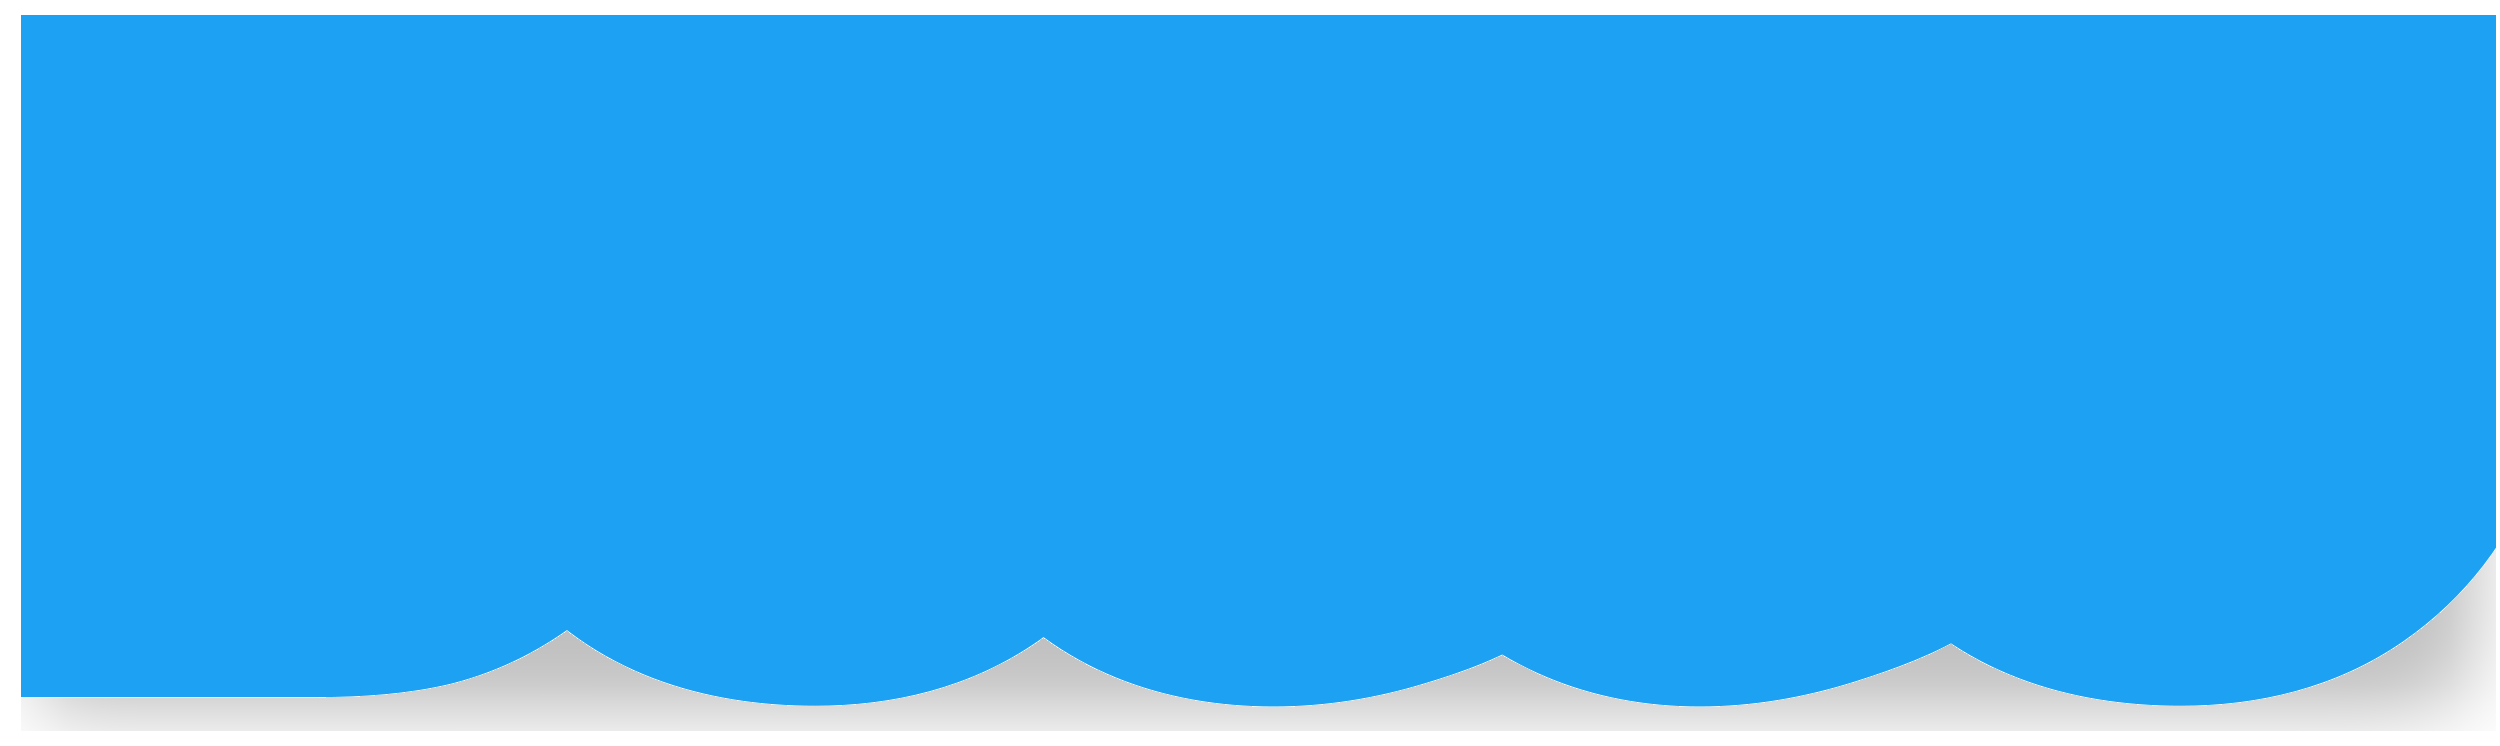
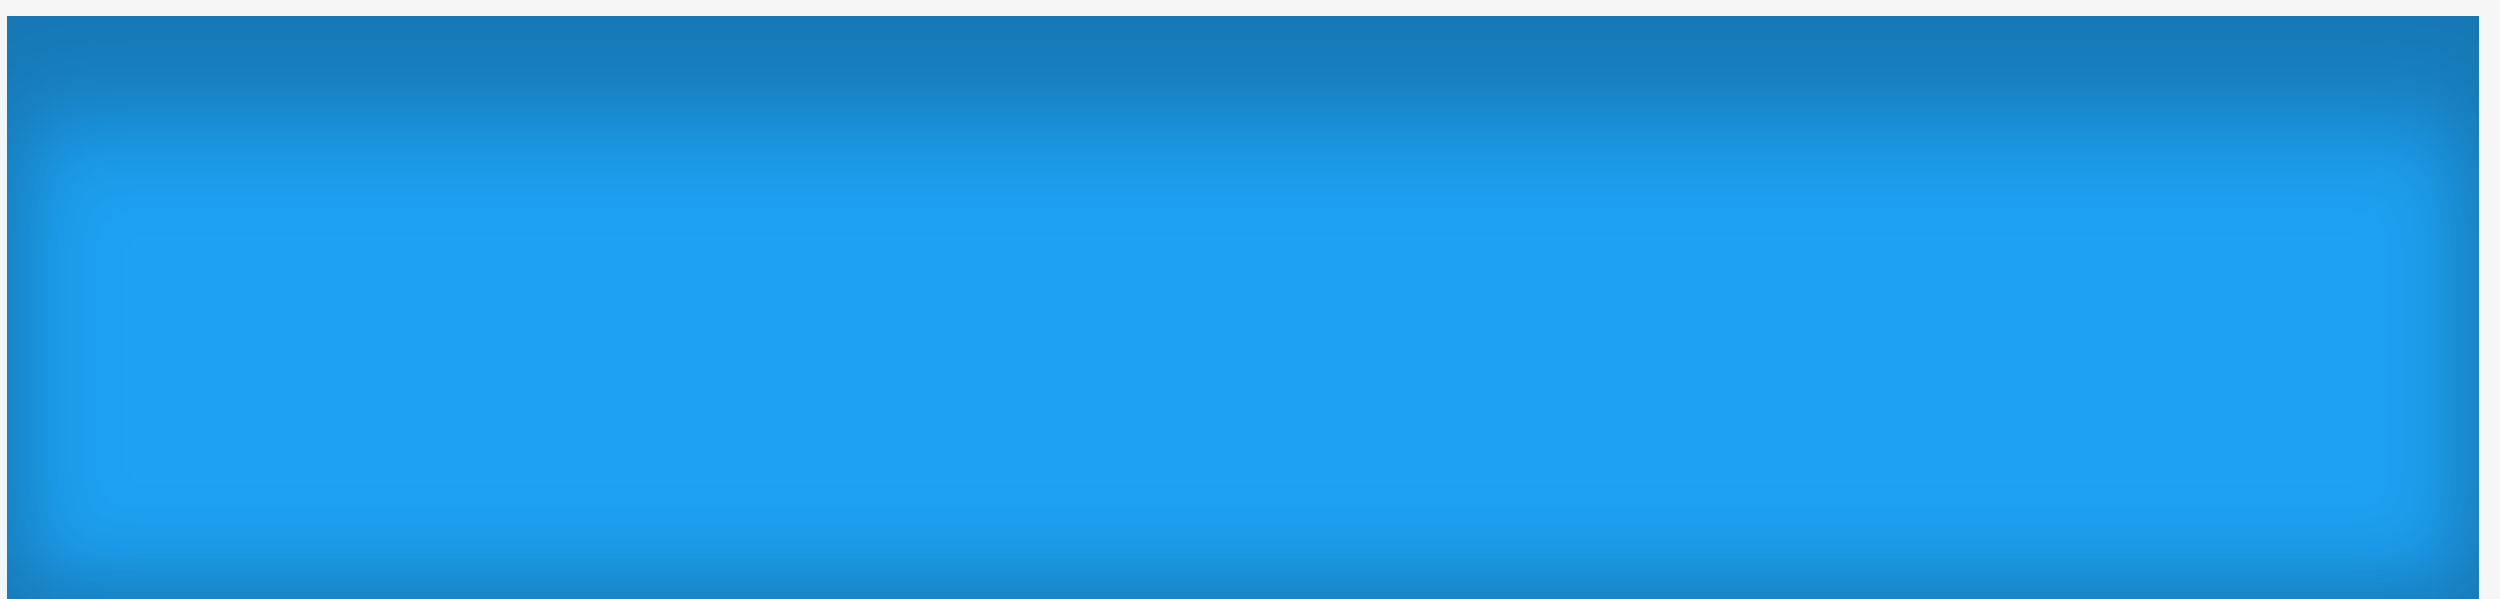
- <svg xmlns="http://www.w3.org/2000/svg" width="104" height="31" viewBox="0 0 104 31" fill="none">
-   <g filter="url(#filter0_d_251_1522)">
-     <path d="M19.9 20.23L24.242 25.721L24.289 25.684L24.335 25.645L19.9 20.23ZM17.11 21.64L18.744 28.447L18.808 28.431L18.871 28.415L17.11 21.64ZM5.41 22L-1.498 23.13L-0.538 29H5.41V22ZM5.14 20.35L2.72 13.782L-2.701 15.779L-1.768 21.48L5.14 20.35ZM7.66 19.48L8.528 26.426L14.66 25.66V19.48H7.66ZM7.39 3.61L14.389 3.49L14.297 -1.879L9.088 -3.181L7.39 3.61ZM4.9 2.83L-2.054 2.028L-2.676 7.416L2.387 9.363L4.9 2.83ZM5.14 1V-6H-0.475L-1.693 -0.519L5.14 1ZM17.77 1.6L15.488 8.218L15.505 8.224L15.523 8.229L17.77 1.6ZM20.89 3.73L26.205 -0.826L26.172 -0.864L26.139 -0.901L20.89 3.73ZM17.98 17.44L12.221 13.461L12.196 13.497L12.172 13.533L17.98 17.44ZM17.86 5.86L12.065 9.786L12.079 9.808L12.095 9.83L17.86 5.86ZM11.47 4V-3H4.553L4.47 3.917L11.47 4ZM11.32 19.09L4.32 19.048L4.278 26.09H11.32V19.09ZM16.05 11.05C16.05 12.736 15.843 13.785 15.641 14.373C15.457 14.911 15.329 14.925 15.464 14.815L24.335 25.645C28.844 21.952 30.05 16.261 30.05 11.05H16.05ZM15.558 14.739C15.413 14.854 15.352 14.864 15.349 14.865L18.871 28.415C20.868 27.896 22.667 26.966 24.242 25.721L15.558 14.739ZM15.476 14.833C15.226 14.893 14.526 15 13.18 15V29C15.074 29 16.994 28.867 18.744 28.447L15.476 14.833ZM13.18 15H5.41V29H13.18V15ZM12.318 20.87L12.048 19.22L-1.768 21.48L-1.498 23.13L12.318 20.87ZM7.56 26.918C8.305 26.644 8.842 26.451 9.194 26.329C9.375 26.267 9.463 26.239 9.485 26.232C9.498 26.228 9.45 26.243 9.362 26.266C9.317 26.278 9.233 26.3 9.122 26.324C9.029 26.345 8.813 26.39 8.528 26.426L6.792 12.534C6.275 12.599 5.862 12.711 5.774 12.734C5.604 12.779 5.452 12.825 5.34 12.86C5.112 12.93 4.865 13.013 4.626 13.096C4.138 13.264 3.495 13.496 2.72 13.782L7.56 26.918ZM14.66 19.48C14.66 19.34 14.568 13.932 14.389 3.49L0.391 3.73C0.572 14.328 0.66 19.5 0.66 19.48H14.66ZM9.088 -3.181C8.461 -3.338 7.905 -3.514 7.413 -3.703L2.387 9.363C3.455 9.774 4.559 10.118 5.692 10.401L9.088 -3.181ZM11.854 3.632C11.912 3.127 11.957 2.756 11.991 2.503C12.007 2.375 12.018 2.301 12.023 2.267C12.026 2.25 12.024 2.26 12.02 2.287C12.017 2.304 12.001 2.393 11.973 2.519L-1.693 -0.519C-1.834 0.114 -1.959 1.203 -2.054 2.028L11.854 3.632ZM5.14 8H13.09V-6H5.14V8ZM13.09 8C14.68 8 15.367 8.176 15.488 8.218L20.052 -5.018C17.853 -5.776 15.42 -6 13.09 -6V8ZM15.523 8.229C15.517 8.227 15.508 8.224 15.498 8.219C15.489 8.214 15.485 8.212 15.488 8.214C15.491 8.216 15.545 8.253 15.641 8.361L26.139 -0.901C24.506 -2.752 22.46 -4.202 20.017 -5.029L15.523 8.229ZM15.575 8.286C15.576 8.287 15.582 8.293 15.591 8.307C15.601 8.321 15.616 8.346 15.635 8.383C15.674 8.457 15.734 8.589 15.796 8.801C15.925 9.237 16.05 9.956 16.05 11.05H30.05C30.05 6.91 29.128 2.586 26.205 -0.826L15.575 8.286ZM13.45 26.09C16.39 26.09 21.032 25.444 23.788 21.347L12.172 13.533C12.791 12.612 13.562 12.222 13.897 12.1C14.158 12.005 14.087 12.09 13.45 12.09V26.09ZM23.739 21.419C25.791 18.449 26.12 14.665 26.12 11.74H12.12C12.12 12.794 12.043 13.457 11.971 13.817C11.937 13.988 11.915 14.03 11.935 13.979C11.955 13.928 12.034 13.732 12.221 13.461L23.739 21.419ZM26.12 11.74C26.12 8.633 25.697 4.899 23.625 1.89L12.095 9.83C11.846 9.468 11.879 9.331 11.96 9.712C12.039 10.076 12.12 10.725 12.12 11.74H26.12ZM23.655 1.934C21.122 -1.806 17.145 -3 13.66 -3V11C13.927 11 13.751 11.045 13.345 10.865C12.874 10.657 12.397 10.277 12.065 9.786L23.655 1.934ZM13.66 -3H11.47V11H13.66V-3ZM4.47 3.917C4.39 10.66 4.34 15.707 4.32 19.048L18.32 19.132C18.34 15.834 18.39 10.82 18.47 4.083L4.47 3.917ZM11.32 26.09H13.45V12.09H11.32V26.09ZM30.13 4.54L27.489 -1.943L24.985 -0.923L23.817 1.515L30.13 4.54ZM29.89 17.11L23.738 20.45L23.748 20.468L23.758 20.487L29.89 17.11ZM40.96 3.28L35.421 7.56L35.433 7.575L35.445 7.591L40.96 3.28ZM42.13 17.08L48.711 19.466L48.711 19.466L42.13 17.08ZM39.19 20.92L43.187 26.666L43.187 26.666L39.19 20.92ZM26.8 19.63L21.34 24.01L21.354 24.028L21.369 24.046L26.8 19.63ZM33.91 26.18C37.681 26.18 41.256 24.551 43.511 21.087C45.428 18.142 45.89 14.616 45.89 11.53H31.89C31.89 12.447 31.813 13.045 31.738 13.393C31.661 13.745 31.618 13.695 31.778 13.448C31.97 13.155 32.339 12.757 32.898 12.471C33.432 12.198 33.837 12.18 33.91 12.18V26.18ZM45.89 11.53C45.89 8.444 45.428 4.918 43.511 1.974C41.256 -1.491 37.681 -3.12 33.91 -3.12V10.88C33.837 10.88 33.432 10.862 32.898 10.589C32.339 10.303 31.97 9.905 31.778 9.611C31.618 9.365 31.661 9.315 31.738 9.668C31.813 10.015 31.89 10.613 31.89 11.53H45.89ZM33.91 -3.12C31.77 -3.12 29.579 -2.794 27.489 -1.943L32.771 11.023C32.84 10.994 33.169 10.88 33.91 10.88V-3.12ZM23.817 1.515C22.366 4.544 21.75 7.843 21.75 11.23H35.75C35.75 9.537 36.054 8.376 36.443 7.565L23.817 1.515ZM21.75 11.23C21.75 14.304 22.188 17.595 23.738 20.45L36.042 13.77C36.077 13.835 35.994 13.705 35.907 13.258C35.821 12.813 35.75 12.153 35.75 11.23H21.75ZM23.758 20.487C26.038 24.627 30.1 26.18 33.91 26.18V12.18C33.767 12.18 34.114 12.153 34.669 12.439C35.294 12.761 35.762 13.263 36.021 13.733L23.758 20.487ZM33.91 7.64C35.003 7.64 35.545 7.789 35.722 7.855C35.798 7.884 35.775 7.885 35.696 7.828C35.612 7.769 35.511 7.678 35.421 7.56L46.499 -1C43.252 -5.201 38.297 -6.36 33.91 -6.36V7.64ZM35.445 7.591C35.399 7.533 35.548 7.694 35.706 8.315C35.866 8.944 36 9.906 36 11.29H50C50 7.037 49.237 2.503 46.475 -1.031L35.445 7.591ZM36 11.29C36 12.987 35.777 14.064 35.549 14.694L48.711 19.466C49.642 16.896 50 14.113 50 11.29H36ZM35.549 14.694C35.455 14.952 35.369 15.051 35.192 15.174L43.187 26.666C45.771 24.869 47.644 22.408 48.711 19.466L35.549 14.694ZM35.192 15.174C35.27 15.12 35.011 15.36 33.91 15.36V29.36C37.089 29.36 40.35 28.64 43.187 26.666L35.192 15.174ZM33.91 15.36C32.905 15.36 32.389 15.217 32.196 15.143C32.057 15.089 32.136 15.097 32.231 15.214L21.369 24.046C24.641 28.071 29.407 29.36 33.91 29.36V15.36ZM32.26 15.25C32.183 15.153 31.61 14.319 31.61 11.68H17.61C17.61 16.001 18.497 20.466 21.34 24.01L32.26 15.25ZM31.61 11.68C31.61 8.814 32.239 7.969 32.288 7.91C32.296 7.9 32.301 7.896 32.301 7.896C32.301 7.896 32.302 7.896 32.304 7.894C32.304 7.894 32.334 7.871 32.417 7.839C32.589 7.771 33.037 7.64 33.91 7.64V-6.36C29.386 -6.36 24.825 -4.961 21.581 -1.11C18.531 2.511 17.61 7.186 17.61 11.68H31.61ZM57.744 7.78L57.518 14.776L57.631 14.78H57.744V7.78ZM56.814 7.75L50.01 9.394L51.261 14.575L56.588 14.746L56.814 7.75ZM55.944 4.15L62.748 2.506L61.667 -1.966L57.133 -2.748L55.944 4.15ZM49.494 4.54L47.336 -2.119L44.663 -1.253L43.33 1.221L49.494 4.54ZM48.504 7.54L55.372 8.891L55.372 8.891L48.504 7.54ZM56.154 18.67L59.284 24.931L62.451 23.347L63.052 19.858L56.154 18.67ZM56.784 15.01V8.01H50.886L49.885 13.822L56.784 15.01ZM59.664 15.22L66.589 14.203L65.882 9.383L61.116 8.372L59.664 15.22ZM60.144 20.53L64.344 26.13L67.144 24.03V20.53H60.144ZM57.234 21.73L55.214 15.028L55.201 15.032L55.188 15.036L57.234 21.73ZM46.194 3.37L40.733 -1.01L40.719 -0.992L40.704 -0.973L46.194 3.37ZM57.354 1.33L54.884 7.88L54.903 7.887L54.922 7.894L57.354 1.33ZM60.114 2.65H67.114V-1.208L63.852 -3.268L60.114 2.65ZM59.664 7.57L61.361 14.361L65.863 13.236L66.58 8.651L59.664 7.57ZM57.969 0.784L57.039 0.754L56.588 14.746L57.518 14.776L57.969 0.784ZM63.618 6.106L62.748 2.506L49.139 5.794L50.01 9.394L63.618 6.106ZM57.133 -2.748C55.894 -2.962 54.538 -3.15 53.334 -3.15V10.85C53.259 10.85 53.333 10.846 53.622 10.879C53.891 10.91 54.263 10.963 54.754 11.048L57.133 -2.748ZM53.334 -3.15C51.275 -3.15 49.25 -2.739 47.336 -2.119L51.651 11.199C52.577 10.899 53.112 10.85 53.334 10.85V-3.15ZM43.33 1.221C42.474 2.811 41.96 4.536 41.635 6.189L55.372 8.891C55.446 8.517 55.519 8.249 55.578 8.069C55.639 7.887 55.673 7.829 55.657 7.859L43.33 1.221ZM41.635 6.189C41.321 7.789 41.144 9.394 41.144 10.99H55.144C55.144 10.426 55.207 9.731 55.372 8.891L41.635 6.189ZM41.144 10.99C41.144 14.193 41.565 17.733 43.271 20.694C45.313 24.239 48.815 26.27 52.914 26.27V12.27C53.157 12.27 53.708 12.332 54.333 12.694C54.956 13.054 55.283 13.499 55.402 13.706C55.496 13.869 55.413 13.795 55.316 13.292C55.222 12.802 55.144 12.055 55.144 10.99H41.144ZM52.914 26.27C54.845 26.27 57.138 26.004 59.284 24.931L53.023 12.409C53.177 12.332 53.298 12.288 53.373 12.264C53.447 12.24 53.482 12.235 53.469 12.237C53.456 12.239 53.405 12.248 53.309 12.256C53.214 12.264 53.083 12.27 52.914 12.27V26.27ZM63.052 19.858L63.682 16.198L49.885 13.822L49.255 17.483L63.052 19.858ZM56.784 22.01C57.292 22.01 57.671 22.024 57.94 22.044C58.224 22.065 58.292 22.085 58.211 22.068L61.116 8.372C59.731 8.079 58.189 8.01 56.784 8.01V22.01ZM52.738 16.237C53.035 18.259 53.144 19.653 53.144 20.53H67.144C67.144 18.687 66.933 16.541 66.589 14.203L52.738 16.237ZM55.944 14.93C56.21 14.73 56.402 14.629 56.442 14.607C56.494 14.58 56.484 14.589 56.388 14.629C56.186 14.712 55.813 14.847 55.214 15.028L59.253 28.432C60.65 28.012 62.751 27.325 64.344 26.13L55.944 14.93ZM55.188 15.036C54.361 15.288 53.63 15.39 52.974 15.39V29.39C55.117 29.39 57.226 29.052 59.279 28.424L55.188 15.036ZM52.974 15.39C52.191 15.39 51.827 15.268 51.727 15.227C51.679 15.207 51.675 15.2 51.693 15.213C51.712 15.227 51.718 15.236 51.709 15.225C51.654 15.157 51.034 14.267 51.034 11.35H37.034C37.034 15.793 37.904 20.423 40.829 24.035C43.982 27.93 48.478 29.39 52.974 29.39V15.39ZM51.034 11.35C51.034 8.662 51.609 7.807 51.683 7.713L40.704 -0.973C37.898 2.573 37.034 7.038 37.034 11.35H51.034ZM51.654 7.75C51.567 7.859 51.483 7.879 51.585 7.839C51.74 7.778 52.207 7.64 53.154 7.64V-6.36C48.669 -6.36 43.962 -5.034 40.733 -1.01L51.654 7.75ZM53.154 7.64C54.063 7.64 54.601 7.773 54.884 7.88L59.823 -5.22C57.666 -6.033 55.404 -6.36 53.154 -6.36V7.64ZM54.922 7.894C55.666 8.17 56.124 8.409 56.376 8.568L63.852 -3.268C62.584 -4.069 61.201 -4.71 59.785 -5.234L54.922 7.894ZM53.114 2.65C53.114 3.531 53.013 4.789 52.748 6.489L66.58 8.651C66.914 6.511 67.114 4.489 67.114 2.65H53.114ZM57.966 0.779C58.027 0.764 58.042 0.765 58.002 0.769C57.963 0.773 57.879 0.78 57.744 0.78V14.78C58.901 14.78 60.129 14.669 61.361 14.361L57.966 0.779ZM64.188 19.63L58.934 24.256L64.188 19.63ZM63.858 3.37L58.339 -0.936L58.333 -0.928L63.858 3.37ZM74.568 1.18L72.587 7.894L72.602 7.898L72.617 7.902L74.568 1.18ZM77.088 2.11L73.527 8.136L73.631 8.198L73.736 8.255L77.088 2.11ZM78.138 2.77H85.138V-0.677L82.406 -2.778L78.138 2.77ZM77.658 7.03L80.592 13.386L83.804 11.903L84.515 8.437L77.658 7.03ZM74.808 7.33L67.947 8.716L68.958 13.723L74.035 14.287L74.808 7.33ZM74.178 4.21L81.04 2.825L80.185 -1.407L76.02 -2.543L74.178 4.21ZM67.188 4.57L65.346 -2.183L62.327 -1.36L60.927 1.44L67.188 4.57ZM74.598 18.46L78.03 24.561L81.443 22.642L81.593 18.729L74.598 18.46ZM74.718 13.66L81.717 13.79L81.814 8.529L76.788 6.973L74.718 13.66ZM72.198 12.88L65.258 11.97L64.49 17.822L70.128 19.567L72.198 12.88ZM72.438 11.05V4.05H66.296L65.498 10.14L72.438 11.05ZM79.698 11.05L85.844 7.698L83.854 4.05H79.698V11.05ZM80.238 13.42L81.65 20.276L87.864 18.997L87.2 12.687L80.238 13.42ZM78.048 13.72L77.511 6.741L70.74 7.261L71.056 14.045L78.048 13.72ZM78.228 20.38L82.064 26.235L85.228 24.162V20.38H78.228ZM75.078 21.67L72.97 14.995L72.97 14.995L75.078 21.67ZM70.698 15.39C69.743 15.39 69.579 15.159 69.442 15.004L58.934 24.256C62.038 27.781 66.214 29.39 70.698 29.39V15.39ZM69.442 15.004C69.374 14.927 68.758 14.148 68.758 11.47H54.758C54.758 15.992 55.763 20.653 58.934 24.256L69.442 15.004ZM68.758 11.47C68.758 8.584 69.352 7.708 69.384 7.668L58.333 -0.928C55.564 2.632 54.758 7.156 54.758 11.47H68.758ZM69.377 7.676C69.339 7.724 69.288 7.775 69.235 7.814C69.184 7.851 69.171 7.85 69.226 7.828C69.352 7.778 69.794 7.64 70.728 7.64V-6.36C66.26 -6.36 61.532 -5.029 58.339 -0.936L69.377 7.676ZM70.728 7.64C71.433 7.64 72.044 7.734 72.587 7.894L76.549 -5.534C74.653 -6.094 72.703 -6.36 70.728 -6.36V7.64ZM72.617 7.902C73.14 8.054 73.491 8.171 73.705 8.25C73.809 8.288 73.847 8.305 73.836 8.3C73.834 8.299 73.714 8.247 73.527 8.136L80.649 -3.916C79.358 -4.68 77.724 -5.193 76.52 -5.542L72.617 7.902ZM73.736 8.255C73.855 8.32 73.925 8.362 73.956 8.381C73.97 8.39 73.969 8.391 73.957 8.382C73.944 8.373 73.914 8.352 73.87 8.318L82.406 -2.778C81.748 -3.285 81.052 -3.701 80.44 -4.035L73.736 8.255ZM71.138 2.77C71.138 3.48 71.048 4.419 70.801 5.623L84.515 8.437C84.908 6.521 85.138 4.62 85.138 2.77H71.138ZM74.725 0.674C75.03 0.533 75.507 0.39 76.098 0.39V14.39C77.73 14.39 79.246 14.007 80.592 13.386L74.725 0.674ZM76.098 0.39C75.767 0.39 75.609 0.376 75.581 0.373L74.035 14.287C74.728 14.364 75.429 14.39 76.098 14.39V0.39ZM81.67 5.944L81.04 2.825L67.317 5.596L67.947 8.716L81.67 5.944ZM76.02 -2.543C74.591 -2.933 73.111 -3.15 71.598 -3.15V10.85C71.765 10.85 72.005 10.873 72.336 10.963L76.02 -2.543ZM71.598 -3.15C69.555 -3.15 67.418 -2.748 65.346 -2.183L69.03 11.323C70.478 10.928 71.282 10.85 71.598 10.85V-3.15ZM60.927 1.44C59.444 4.405 58.868 7.679 58.868 10.99H72.868C72.868 9.261 73.172 8.255 73.449 7.7L60.927 1.44ZM58.868 10.99C58.868 14.206 59.3 17.767 61.046 20.743C63.132 24.297 66.663 26.27 70.728 26.27V12.27C70.935 12.27 71.455 12.323 72.059 12.666C72.667 13.011 72.995 13.443 73.12 13.657C73.219 13.825 73.138 13.761 73.042 13.268C72.948 12.787 72.868 12.048 72.868 10.99H58.868ZM70.728 26.27C73.024 26.27 75.643 25.904 78.03 24.561L71.166 12.359C71.418 12.217 71.555 12.2 71.477 12.216C71.396 12.233 71.161 12.27 70.728 12.27V26.27ZM81.593 18.729C81.636 17.616 81.677 15.958 81.717 13.79L67.719 13.53C67.68 15.682 67.641 17.224 67.603 18.191L81.593 18.729ZM76.788 6.973L74.268 6.193L70.128 19.567L72.648 20.347L76.788 6.973ZM79.139 13.79L79.379 11.96L65.498 10.14L65.258 11.97L79.139 13.79ZM72.438 18.05H79.698V4.05H72.438V18.05ZM73.553 14.402C73.462 14.234 73.394 14.09 73.347 13.978C73.299 13.865 73.265 13.773 73.243 13.708C73.199 13.581 73.185 13.514 73.188 13.528C73.191 13.538 73.203 13.594 73.22 13.706C73.237 13.816 73.257 13.963 73.277 14.153L87.2 12.687C87.076 11.512 86.812 9.473 85.844 7.698L73.553 14.402ZM78.827 6.564C78.469 6.637 78.034 6.7 77.511 6.741L78.585 20.699C79.623 20.62 80.648 20.483 81.65 20.276L78.827 6.564ZM71.056 14.045C71.172 16.555 71.228 18.661 71.228 20.38H85.228C85.228 18.379 85.164 16.045 85.041 13.395L71.056 14.045ZM74.392 14.525C74.538 14.429 74.617 14.392 74.59 14.406C74.569 14.416 74.495 14.451 74.353 14.51C74.062 14.629 73.613 14.792 72.97 14.995L77.186 28.345C78.734 27.856 80.605 27.191 82.064 26.235L74.392 14.525ZM72.97 14.995C72.039 15.289 71.292 15.39 70.698 15.39V29.39C72.905 29.39 75.077 29.011 77.186 28.345L72.97 14.995ZM86.936 4.54L84.295 -1.943L81.792 -0.923L80.624 1.515L86.936 4.54ZM86.696 17.11L80.544 20.45L80.555 20.468L80.565 20.487L86.696 17.11ZM97.766 3.28L92.227 7.56L92.239 7.575L92.251 7.591L97.766 3.28ZM98.936 17.08L105.517 19.466L105.517 19.466L98.936 17.08ZM95.996 20.92L99.994 26.666L99.994 26.666L95.996 20.92ZM83.606 19.63L78.146 24.01L78.161 24.028L78.175 24.046L83.606 19.63ZM90.716 26.18C94.488 26.18 98.062 24.551 100.318 21.087C102.235 18.142 102.696 14.616 102.696 11.53H88.696C88.696 12.447 88.62 13.045 88.544 13.393C88.468 13.745 88.424 13.695 88.585 13.448C88.776 13.155 89.146 12.757 89.705 12.471C90.238 12.198 90.643 12.18 90.716 12.18V26.18ZM102.696 11.53C102.696 8.444 102.235 4.918 100.318 1.974C98.062 -1.491 94.488 -3.12 90.716 -3.12V10.88C90.643 10.88 90.238 10.862 89.705 10.589C89.146 10.303 88.776 9.905 88.585 9.611C88.424 9.365 88.468 9.315 88.544 9.668C88.62 10.015 88.696 10.613 88.696 11.53H102.696ZM90.716 -3.12C88.577 -3.12 86.386 -2.794 84.295 -1.943L89.578 11.023C89.647 10.994 89.976 10.88 90.716 10.88V-3.12ZM80.624 1.515C79.172 4.544 78.556 7.843 78.556 11.23H92.556C92.556 9.537 92.861 8.376 93.249 7.565L80.624 1.515ZM78.556 11.23C78.556 14.304 78.995 17.595 80.544 20.45L92.848 13.77C92.883 13.835 92.8 13.705 92.713 13.258C92.627 12.813 92.556 12.153 92.556 11.23H78.556ZM80.565 20.487C82.845 24.627 86.906 26.18 90.716 26.18V12.18C90.574 12.18 90.921 12.153 91.476 12.439C92.101 12.761 92.569 13.263 92.828 13.733L80.565 20.487ZM90.716 7.64C91.809 7.64 92.351 7.789 92.529 7.855C92.605 7.884 92.581 7.885 92.502 7.828C92.419 7.769 92.318 7.678 92.227 7.56L103.305 -1C100.059 -5.201 95.103 -6.36 90.716 -6.36V7.64ZM92.251 7.591C92.206 7.533 92.355 7.694 92.513 8.315C92.673 8.944 92.806 9.906 92.806 11.29H106.806C106.806 7.037 106.044 2.503 103.282 -1.031L92.251 7.591ZM92.806 11.29C92.806 12.987 92.584 14.064 92.356 14.694L105.517 19.466C106.449 16.896 106.806 14.113 106.806 11.29H92.806ZM92.356 14.694C92.262 14.952 92.175 15.051 91.999 15.174L99.994 26.666C102.577 24.869 104.451 22.408 105.517 19.466L92.356 14.694ZM91.999 15.174C92.076 15.12 91.817 15.36 90.716 15.36V29.36C93.895 29.36 97.156 28.64 99.994 26.666L91.999 15.174ZM90.716 15.36C89.712 15.36 89.196 15.217 89.003 15.143C88.864 15.089 88.942 15.097 89.037 15.214L78.175 24.046C81.448 28.071 86.214 29.36 90.716 29.36V15.36ZM89.067 15.25C88.989 15.153 88.416 14.319 88.416 11.68H74.416C74.416 16.001 75.303 20.466 78.146 24.01L89.067 15.25ZM88.416 11.68C88.416 8.814 89.045 7.969 89.095 7.91C89.103 7.9 89.107 7.896 89.108 7.896C89.108 7.896 89.108 7.896 89.11 7.894C89.111 7.894 89.141 7.871 89.223 7.839C89.395 7.771 89.844 7.64 90.716 7.64V-6.36C86.192 -6.36 81.632 -4.961 78.388 -1.11C75.338 2.511 74.416 7.186 74.416 11.68H88.416Z" fill="#1DA1F2" />
+ <svg xmlns="http://www.w3.org/2000/svg" width="96" height="23" viewBox="0 0 96 23" fill="none">
+   <rect width="96" height="23" fill="#F5F5F5" />
+   <g filter="url(#filter0_i_0_1)">
+     <path d="M15.28 20.23L19.622 25.721L19.669 25.684L19.715 25.645L15.28 20.23ZM12.49 21.64L14.123 28.447L14.188 28.431L14.251 28.415L12.49 21.64ZM0.79 22L-6.118 23.13L-5.158 29H0.79V22ZM0.52 20.35L-1.9 13.782L-7.321 15.779L-6.388 21.48L0.52 20.35ZM3.04 19.48L3.908 26.426L10.04 25.66V19.48H3.04ZM2.77 3.61L9.769 3.49L9.677 -1.879L4.468 -3.181L2.77 3.61ZM0.28 2.83L-6.674 2.028L-7.296 7.416L-2.233 9.363L0.28 2.83ZM0.52 1V-6H-5.095L-6.313 -0.519L0.52 1ZM13.15 1.6L10.868 8.218L10.885 8.224L10.903 8.229L13.15 1.6ZM16.27 3.73L21.585 -0.826L21.552 -0.864L21.519 -0.901L16.27 3.73ZM13.36 17.44L7.601 13.461L7.576 13.497L7.552 13.533L13.36 17.44ZM13.24 5.86L7.444 9.786L7.459 9.808L7.474 9.83L13.24 5.86ZM6.85 4V-3H-0.068L-0.15 3.917L6.85 4ZM6.7 19.09L-0.3 19.048L-0.342 26.09H6.7V19.09ZM11.43 11.05C11.43 12.736 11.223 13.785 11.021 14.373C10.837 14.911 10.709 14.925 10.844 14.815L19.715 25.645C24.224 21.952 25.43 16.261 25.43 11.05H11.43ZM10.938 14.739C10.793 14.854 10.732 14.864 10.728 14.865L14.251 28.415C16.248 27.896 18.047 26.966 19.622 25.721L10.938 14.739ZM10.856 14.833C10.606 14.893 9.906 15 8.56 15V29C10.454 29 12.374 28.867 14.123 28.447L10.856 14.833ZM8.56 15H0.79V29H8.56V15ZM7.698 20.87L7.428 19.22L-6.388 21.48L-6.118 23.13L7.698 20.87ZM2.94 26.918C3.685 26.644 4.222 26.451 4.574 26.329C4.755 26.267 4.843 26.239 4.865 26.232C4.878 26.228 4.829 26.243 4.742 26.266C4.697 26.278 4.613 26.3 4.502 26.324C4.409 26.345 4.193 26.39 3.908 26.426L2.172 12.534C1.655 12.599 1.241 12.711 1.154 12.734C0.984 12.779 0.832 12.825 0.72 12.86C0.492 12.93 0.245 13.013 0.006 13.096C-0.482 13.264 -1.125 13.496 -1.9 13.782L2.94 26.918ZM10.04 19.48C10.04 19.34 9.948 13.932 9.769 3.49L-4.229 3.73C-4.048 14.328 -3.96 19.5 -3.96 19.48H10.04ZM4.468 -3.181C3.841 -3.338 3.285 -3.514 2.793 -3.703L-2.233 9.363C-1.165 9.774 -0.061 10.118 1.072 10.401L4.468 -3.181ZM7.234 3.632C7.292 3.127 7.337 2.756 7.37 2.503C7.387 2.375 7.398 2.301 7.403 2.267C7.406 2.25 7.404 2.26 7.399 2.287C7.396 2.304 7.381 2.393 7.353 2.519L-6.313 -0.519C-6.454 0.114 -6.579 1.203 -6.674 2.028L7.234 3.632ZM0.52 8H8.47V-6H0.52V8ZM8.47 8C10.06 8 10.747 8.176 10.868 8.218L15.432 -5.018C13.233 -5.776 10.8 -6 8.47 -6V8ZM10.903 8.229C10.896 8.227 10.887 8.224 10.878 8.219C10.869 8.214 10.865 8.212 10.868 8.214C10.871 8.216 10.925 8.253 11.021 8.361L21.519 -0.901C19.886 -2.752 17.84 -4.202 15.397 -5.029L10.903 8.229ZM10.955 8.286C10.956 8.287 10.961 8.293 10.971 8.307C10.98 8.321 10.996 8.346 11.015 8.383C11.054 8.457 11.114 8.589 11.176 8.801C11.305 9.237 11.43 9.956 11.43 11.05H25.43C25.43 6.91 24.508 2.586 21.585 -0.826L10.955 8.286ZM8.83 26.09C11.77 26.09 16.412 25.444 19.168 21.347L7.552 13.533C8.171 12.612 8.942 12.222 9.277 12.1C9.538 12.005 9.467 12.09 8.83 12.09V26.09ZM19.119 21.419C21.171 18.449 21.5 14.665 21.5 11.74H7.5C7.5 12.794 7.423 13.457 7.351 13.817C7.317 13.988 7.295 14.03 7.315 13.979C7.334 13.928 7.414 13.732 7.601 13.461L19.119 21.419ZM21.5 11.74C21.5 8.633 21.077 4.899 19.005 1.89L7.474 9.83C7.225 9.468 7.259 9.331 7.34 9.712C7.418 10.076 7.5 10.725 7.5 11.74H21.5ZM19.035 1.934C16.502 -1.806 12.525 -3 9.04 -3V11C9.307 11 9.131 11.045 8.725 10.865C8.254 10.657 7.777 10.277 7.444 9.786L19.035 1.934ZM9.04 -3H6.85V11H9.04V-3ZM-0.15 3.917C-0.23 10.66 -0.28 15.707 -0.3 19.048L13.7 19.132C13.72 15.834 13.769 10.82 13.849 4.083L-0.15 3.917ZM6.7 26.09H8.83V12.09H6.7V26.09ZM25.51 4.54L22.869 -1.943L20.365 -0.923L19.197 1.515L25.51 4.54ZM25.27 17.11L19.118 20.45L19.128 20.468L19.138 20.487L25.27 17.11ZM36.34 3.28L30.801 7.56L30.812 7.575L30.824 7.591L36.34 3.28ZM37.51 17.08L44.091 19.466L44.091 19.466L37.51 17.08ZM34.57 20.92L38.567 26.666L38.567 26.666L34.57 20.92ZM22.18 19.63L16.719 24.01L16.734 24.028L16.749 24.046L22.18 19.63ZM29.29 26.18C33.061 26.18 36.636 24.551 38.891 21.087C40.808 18.142 41.27 14.616 41.27 11.53H27.27C27.27 12.447 27.193 13.045 27.118 13.393C27.041 13.745 26.998 13.695 27.158 13.448C27.349 13.155 27.719 12.757 28.278 12.471C28.811 12.198 29.216 12.18 29.29 12.18V26.18ZM41.27 11.53C41.27 8.444 40.808 4.918 38.891 1.974C36.636 -1.491 33.061 -3.12 29.29 -3.12V10.88C29.216 10.88 28.811 10.862 28.278 10.589C27.719 10.303 27.349 9.905 27.158 9.611C26.998 9.365 27.041 9.315 27.118 9.668C27.193 10.015 27.27 10.613 27.27 11.53H41.27ZM29.29 -3.12C27.15 -3.12 24.959 -2.794 22.869 -1.943L28.151 11.023C28.22 10.994 28.549 10.88 29.29 10.88V-3.12ZM19.197 1.515C17.745 4.544 17.13 7.843 17.13 11.23H31.13C31.13 9.537 31.434 8.376 31.822 7.565L19.197 1.515ZM17.13 11.23C17.13 14.304 17.568 17.595 19.118 20.45L31.422 13.77C31.456 13.835 31.373 13.705 31.287 13.258C31.201 12.813 31.13 12.153 31.13 11.23H17.13ZM19.138 20.487C21.418 24.627 25.48 26.18 29.29 26.18V12.18C29.147 12.18 29.494 12.153 30.049 12.439C30.674 12.761 31.142 13.263 31.401 13.733L19.138 20.487ZM29.29 7.64C30.383 7.64 30.924 7.789 31.102 7.855C31.178 7.884 31.155 7.885 31.076 7.828C30.992 7.769 30.891 7.678 30.801 7.56L41.879 -1C38.632 -5.201 33.677 -6.36 29.29 -6.36V7.64ZM30.824 7.591C30.779 7.533 30.928 7.694 31.086 8.315C31.246 8.944 31.38 9.906 31.38 11.29H45.38C45.38 7.037 44.617 2.503 41.855 -1.031L30.824 7.591ZM31.38 11.29C31.38 12.987 31.157 14.064 30.929 14.694L44.091 19.466C45.022 16.896 45.38 14.113 45.38 11.29H31.38ZM30.929 14.694C30.835 14.952 30.749 15.051 30.572 15.174L38.567 26.666C41.151 24.869 43.024 22.408 44.091 19.466L30.929 14.694ZM30.572 15.174C30.649 15.12 30.391 15.36 29.29 15.36V29.36C32.469 29.36 35.73 28.64 38.567 26.666L30.572 15.174ZM29.29 15.36C28.285 15.36 27.769 15.217 27.576 15.143C27.437 15.089 27.516 15.097 27.611 15.214L16.749 24.046C20.021 28.071 24.787 29.36 29.29 29.36V15.36ZM27.64 15.25C27.563 15.153 26.99 14.319 26.99 11.68H12.99C12.99 16.001 13.877 20.466 16.719 24.01L27.64 15.25ZM26.99 11.68C26.99 8.814 27.618 7.969 27.668 7.91C27.676 7.9 27.68 7.896 27.681 7.896C27.681 7.896 27.681 7.896 27.683 7.894C27.684 7.894 27.714 7.871 27.797 7.839C27.968 7.771 28.417 7.64 29.29 7.64V-6.36C24.766 -6.36 20.205 -4.961 16.961 -1.11C13.911 2.511 12.99 7.186 12.99 11.68H26.99ZM53.123 7.78L52.898 14.776L53.011 14.78H53.123V7.78ZM52.194 7.75L45.389 9.394L46.641 14.575L51.968 14.746L52.194 7.75ZM51.324 4.15L58.128 2.506L57.047 -1.966L52.513 -2.748L51.324 4.15ZM44.873 4.54L42.716 -2.119L40.043 -1.253L38.71 1.221L44.873 4.54ZM43.883 7.54L50.752 8.891L50.752 8.891L43.883 7.54ZM51.533 18.67L54.664 24.931L57.831 23.347L58.432 19.858L51.533 18.67ZM52.163 15.01V8.01H46.266L45.265 13.822L52.163 15.01ZM55.044 15.22L61.969 14.203L61.262 9.383L56.496 8.372L55.044 15.22ZM55.523 20.53L59.724 26.13L62.523 24.03V20.53H55.523ZM52.614 21.73L50.594 15.028L50.581 15.032L50.568 15.036L52.614 21.73ZM41.574 3.37L36.113 -1.01L36.099 -0.992L36.084 -0.973L41.574 3.37ZM52.733 1.33L50.264 7.88L50.283 7.887L50.302 7.894L52.733 1.33ZM55.493 2.65H62.493V-1.208L59.231 -3.268L55.493 2.65ZM55.044 7.57L56.741 14.361L61.243 13.236L61.96 8.651L55.044 7.57ZM53.349 0.784L52.419 0.754L51.968 14.746L52.898 14.776L53.349 0.784ZM58.998 6.106L58.128 2.506L44.519 5.794L45.389 9.394L58.998 6.106ZM52.513 -2.748C51.274 -2.962 49.918 -3.15 48.714 -3.15V10.85C48.639 10.85 48.713 10.846 49.002 10.879C49.271 10.91 49.643 10.963 50.134 11.048L52.513 -2.748ZM48.714 -3.15C46.654 -3.15 44.63 -2.739 42.716 -2.119L47.031 11.199C47.957 10.899 48.492 10.85 48.714 10.85V-3.15ZM38.71 1.221C37.854 2.811 37.34 4.536 37.015 6.189L50.752 8.891C50.825 8.517 50.899 8.249 50.958 8.069C51.018 7.887 51.053 7.829 51.037 7.859L38.71 1.221ZM37.015 6.189C36.7 7.789 36.523 9.394 36.523 10.99H50.523C50.523 10.426 50.587 9.731 50.752 8.891L37.015 6.189ZM36.523 10.99C36.523 14.193 36.944 17.733 38.651 20.694C40.693 24.239 44.195 26.27 48.294 26.27V12.27C48.537 12.27 49.088 12.332 49.712 12.694C50.336 13.054 50.663 13.499 50.782 13.706C50.875 13.869 50.793 13.795 50.696 13.292C50.602 12.802 50.523 12.055 50.523 10.99H36.523ZM48.294 26.27C50.225 26.27 52.517 26.004 54.664 24.931L48.403 12.409C48.557 12.332 48.678 12.288 48.753 12.264C48.827 12.24 48.862 12.235 48.849 12.237C48.836 12.239 48.785 12.248 48.689 12.256C48.594 12.264 48.463 12.27 48.294 12.27V26.27ZM58.432 19.858L59.062 16.198L45.265 13.822L44.635 17.483L58.432 19.858ZM52.163 22.01C52.672 22.01 53.051 22.024 53.319 22.044C53.604 22.065 53.672 22.085 53.591 22.068L56.496 8.372C55.111 8.079 53.569 8.01 52.163 8.01V22.01ZM48.118 16.237C48.414 18.259 48.523 19.653 48.523 20.53H62.523C62.523 18.687 62.312 16.541 61.969 14.203L48.118 16.237ZM51.324 14.93C51.59 14.73 51.782 14.629 51.822 14.607C51.874 14.58 51.864 14.589 51.767 14.629C51.566 14.712 51.193 14.847 50.594 15.028L54.633 28.432C56.029 28.012 58.13 27.325 59.724 26.13L51.324 14.93ZM50.568 15.036C49.741 15.288 49.01 15.39 48.353 15.39V29.39C50.497 29.39 52.606 29.052 54.659 28.424L50.568 15.036ZM48.353 15.39C47.571 15.39 47.207 15.268 47.107 15.227C47.059 15.207 47.055 15.2 47.073 15.213C47.091 15.227 47.098 15.236 47.089 15.225C47.033 15.157 46.413 14.267 46.413 11.35H32.413C32.413 15.793 33.283 20.423 36.209 24.035C39.362 27.93 43.858 29.39 48.353 29.39V15.39ZM46.413 11.35C46.413 8.662 46.989 7.807 47.063 7.713L36.084 -0.973C33.278 2.573 32.413 7.038 32.413 11.35H46.413ZM47.034 7.75C46.947 7.859 46.862 7.879 46.965 7.839C47.12 7.778 47.587 7.64 48.533 7.64V-6.36C44.049 -6.36 39.341 -5.034 36.113 -1.01L47.034 7.75ZM48.533 7.64C49.443 7.64 49.981 7.773 50.264 7.88L55.203 -5.22C53.046 -6.033 50.784 -6.36 48.533 -6.36V7.64ZM50.302 7.894C51.046 8.17 51.504 8.409 51.755 8.568L59.231 -3.268C57.963 -4.069 56.581 -4.71 55.165 -5.234L50.302 7.894ZM48.493 2.65C48.493 3.531 48.393 4.789 48.127 6.489L61.96 8.651C62.294 6.511 62.493 4.489 62.493 2.65H48.493ZM53.346 0.779C53.407 0.764 53.422 0.765 53.382 0.769C53.343 0.773 53.258 0.78 53.123 0.78V14.78C54.281 14.78 55.509 14.669 56.741 14.361L53.346 0.779ZM59.568 19.63L54.314 24.256L59.568 19.63ZM59.238 3.37L53.719 -0.936L53.713 -0.928L59.238 3.37ZM69.948 1.18L67.967 7.894L67.982 7.898L67.996 7.902L69.948 1.18ZM72.468 2.11L68.907 8.136L69.01 8.198L69.116 8.255L72.468 2.11ZM73.518 2.77H80.518V-0.677L77.786 -2.778L73.518 2.77ZM73.038 7.03L75.972 13.386L79.184 11.903L79.895 8.437L73.038 7.03ZM70.188 7.33L63.327 8.716L64.338 13.723L69.415 14.287L70.188 7.33ZM69.558 4.21L76.42 2.825L75.565 -1.407L71.4 -2.543L69.558 4.21ZM62.568 4.57L60.726 -2.183L57.707 -1.36L56.307 1.44L62.568 4.57ZM69.978 18.46L73.41 24.561L76.822 22.642L76.973 18.729L69.978 18.46ZM70.098 13.66L77.097 13.79L77.194 8.529L72.168 6.973L70.098 13.66ZM67.578 12.88L60.638 11.97L59.87 17.822L65.508 19.567L67.578 12.88ZM67.818 11.05V4.05H61.676L60.877 10.14L67.818 11.05ZM75.078 11.05L81.223 7.698L79.234 4.05H75.078V11.05ZM75.618 13.42L77.03 20.276L83.244 18.997L82.58 12.687L75.618 13.42ZM73.428 13.72L72.891 6.741L66.12 7.261L66.436 14.045L73.428 13.72ZM73.608 20.38L77.444 26.235L80.608 24.162V20.38H73.608ZM70.458 21.67L68.35 14.995L68.35 14.995L70.458 21.67ZM66.078 15.39C65.123 15.39 64.958 15.159 64.822 15.004L54.314 24.256C57.418 27.781 61.593 29.39 66.078 29.39V15.39ZM64.822 15.004C64.754 14.927 64.138 14.148 64.138 11.47H50.138C50.138 15.992 51.142 20.653 54.314 24.256L64.822 15.004ZM64.138 11.47C64.138 8.584 64.732 7.708 64.764 7.668L53.713 -0.928C50.944 2.632 50.138 7.156 50.138 11.47H64.138ZM64.757 7.676C64.719 7.724 64.668 7.775 64.615 7.814C64.564 7.851 64.551 7.85 64.606 7.828C64.732 7.778 65.174 7.64 66.108 7.64V-6.36C61.64 -6.36 56.912 -5.029 53.719 -0.936L64.757 7.676ZM66.108 7.64C66.813 7.64 67.424 7.734 67.967 7.894L71.929 -5.534C70.032 -6.094 68.083 -6.36 66.108 -6.36V7.64ZM67.996 7.902C68.52 8.054 68.871 8.171 69.085 8.25C69.189 8.288 69.227 8.305 69.216 8.3C69.213 8.299 69.094 8.247 68.907 8.136L76.029 -3.916C74.738 -4.68 73.104 -5.193 71.9 -5.542L67.996 7.902ZM69.116 8.255C69.235 8.32 69.305 8.362 69.335 8.381C69.35 8.39 69.349 8.391 69.337 8.382C69.324 8.373 69.294 8.352 69.25 8.318L77.786 -2.778C77.128 -3.285 76.432 -3.701 75.82 -4.035L69.116 8.255ZM66.518 2.77C66.518 3.48 66.428 4.419 66.181 5.623L79.895 8.437C80.288 6.521 80.518 4.62 80.518 2.77H66.518ZM70.105 0.674C70.41 0.533 70.886 0.39 71.478 0.39V14.39C73.11 14.39 74.626 14.007 75.972 13.386L70.105 0.674ZM71.478 0.39C71.147 0.39 70.989 0.376 70.961 0.373L69.415 14.287C70.107 14.364 70.809 14.39 71.478 14.39V0.39ZM77.05 5.944L76.42 2.825L62.697 5.596L63.327 8.716L77.05 5.944ZM71.4 -2.543C69.971 -2.933 68.491 -3.15 66.978 -3.15V10.85C67.145 10.85 67.385 10.873 67.716 10.963L71.4 -2.543ZM66.978 -3.15C64.935 -3.15 62.798 -2.748 60.726 -2.183L64.41 11.323C65.858 10.928 66.662 10.85 66.978 10.85V-3.15ZM56.307 1.44C54.824 4.405 54.248 7.679 54.248 10.99H68.248C68.248 9.261 68.552 8.255 68.829 7.7L56.307 1.44ZM54.248 10.99C54.248 14.206 54.679 17.767 56.426 20.743C58.512 24.297 62.043 26.27 66.108 26.27V12.27C66.315 12.27 66.835 12.323 67.439 12.666C68.047 13.011 68.375 13.443 68.5 13.657C68.599 13.825 68.518 13.761 68.422 13.268C68.328 12.787 68.248 12.048 68.248 10.99H54.248ZM66.108 26.27C68.403 26.27 71.023 25.904 73.41 24.561L66.546 12.359C66.798 12.217 66.934 12.2 66.856 12.216C66.776 12.233 66.541 12.27 66.108 12.27V26.27ZM76.973 18.729C77.016 17.616 77.057 15.958 77.097 13.79L63.099 13.53C63.059 15.682 63.02 17.224 62.983 18.191L76.973 18.729ZM72.168 6.973L69.648 6.193L65.508 19.567L68.028 20.347L72.168 6.973ZM74.519 13.79L74.759 11.96L60.877 10.14L60.638 11.97L74.519 13.79ZM67.818 18.05H75.078V4.05H67.818V18.05ZM68.933 14.402C68.841 14.234 68.774 14.09 68.727 13.978C68.679 13.865 68.645 13.773 68.622 13.708C68.579 13.581 68.565 13.514 68.568 13.528C68.57 13.538 68.582 13.594 68.6 13.706C68.617 13.816 68.637 13.963 68.656 14.153L82.58 12.687C82.456 11.512 82.192 9.473 81.223 7.698L68.933 14.402ZM74.207 6.564C73.849 6.637 73.413 6.7 72.891 6.741L73.965 20.699C75.003 20.62 76.028 20.483 77.03 20.276L74.207 6.564ZM66.436 14.045C66.552 16.555 66.608 18.661 66.608 20.38H80.608C80.608 18.379 80.544 16.045 80.421 13.395L66.436 14.045ZM69.772 14.525C69.918 14.429 69.997 14.392 69.97 14.406C69.949 14.416 69.875 14.451 69.733 14.51C69.442 14.629 68.993 14.792 68.35 14.995L72.566 28.345C74.114 27.856 75.985 27.191 77.444 26.235L69.772 14.525ZM68.35 14.995C67.419 15.289 66.672 15.39 66.078 15.39V29.39C68.284 29.39 70.457 29.011 72.566 28.345L68.35 14.995ZM82.316 4.54L79.675 -1.943L77.172 -0.923L76.004 1.515L82.316 4.54ZM82.076 17.11L75.924 20.45L75.934 20.468L75.945 20.487L82.076 17.11ZM93.146 3.28L87.607 7.56L87.619 7.575L87.631 7.591L93.146 3.28ZM94.316 17.08L100.897 19.466L100.897 19.466L94.316 17.08ZM91.376 20.92L95.374 26.666L95.374 26.666L91.376 20.92ZM78.986 19.63L73.526 24.01L73.541 24.028L73.555 24.046L78.986 19.63ZM86.096 26.18C89.868 26.18 93.442 24.551 95.698 21.087C97.615 18.142 98.076 14.616 98.076 11.53H84.076C84.076 12.447 84 13.045 83.924 13.393C83.848 13.745 83.804 13.695 83.965 13.448C84.156 13.155 84.526 12.757 85.085 12.471C85.618 12.198 86.023 12.18 86.096 12.18V26.18ZM98.076 11.53C98.076 8.444 97.615 4.918 95.698 1.974C93.442 -1.491 89.868 -3.12 86.096 -3.12V10.88C86.023 10.88 85.618 10.862 85.085 10.589C84.526 10.303 84.156 9.905 83.965 9.611C83.804 9.365 83.848 9.315 83.924 9.668C84 10.015 84.076 10.613 84.076 11.53H98.076ZM86.096 -3.12C83.957 -3.12 81.766 -2.794 79.675 -1.943L84.957 11.023C85.027 10.994 85.356 10.88 86.096 10.88V-3.12ZM76.004 1.515C74.552 4.544 73.936 7.843 73.936 11.23H87.936C87.936 9.537 88.24 8.376 88.629 7.565L76.004 1.515ZM73.936 11.23C73.936 14.304 74.375 17.595 75.924 20.45L88.228 13.77C88.263 13.835 88.18 13.705 88.093 13.258C88.007 12.813 87.936 12.153 87.936 11.23H73.936ZM75.945 20.487C78.225 24.627 82.286 26.18 86.096 26.18V12.18C85.954 12.18 86.301 12.153 86.856 12.439C87.481 12.761 87.949 13.263 88.208 13.733L75.945 20.487ZM86.096 7.64C87.189 7.64 87.731 7.789 87.909 7.855C87.985 7.884 87.961 7.885 87.882 7.828C87.799 7.769 87.698 7.678 87.607 7.56L98.685 -1C95.439 -5.201 90.483 -6.36 86.096 -6.36V7.64ZM87.631 7.591C87.586 7.533 87.735 7.694 87.893 8.315C88.053 8.944 88.186 9.906 88.186 11.29H102.186C102.186 7.037 101.424 2.503 98.662 -1.031L87.631 7.591ZM88.186 11.29C88.186 12.987 87.964 14.064 87.735 14.694L100.897 19.466C101.829 16.896 102.186 14.113 102.186 11.29H88.186ZM87.735 14.694C87.642 14.952 87.555 15.051 87.379 15.174L95.374 26.666C97.957 24.869 99.831 22.408 100.897 19.466L87.735 14.694ZM87.379 15.174C87.456 15.12 87.197 15.36 86.096 15.36V29.36C89.275 29.36 92.536 28.64 95.374 26.666L87.379 15.174ZM86.096 15.36C85.092 15.36 84.576 15.217 84.383 15.143C84.243 15.089 84.322 15.097 84.417 15.214L73.555 24.046C76.828 28.071 81.594 29.36 86.096 29.36V15.36ZM84.447 15.25C84.369 15.153 83.796 14.319 83.796 11.68H69.796C69.796 16.001 70.683 20.466 73.526 24.01L84.447 15.25ZM83.796 11.68C83.796 8.814 84.425 7.969 84.475 7.91C84.483 7.9 84.487 7.896 84.487 7.896C84.488 7.896 84.488 7.896 84.49 7.894C84.491 7.894 84.521 7.871 84.603 7.839C84.775 7.771 85.224 7.64 86.096 7.64V-6.36C81.572 -6.36 77.011 -4.961 73.768 -1.11C70.718 2.511 69.796 7.186 69.796 11.68H83.796Z" fill="#1DA1F2" />
  </g>
  <defs>
-     <filter id="filter0_d_251_1522" x="0.9" y="0.64" width="102.907" height="29.75" filterUnits="userSpaceOnUse" color-interpolation-filters="sRGB">
+     <filter id="filter0_i_0_1" x="0.28" y="0.64" width="94.907" height="25.75" filterUnits="userSpaceOnUse" color-interpolation-filters="sRGB">
      <feFlood flood-opacity="0" result="BackgroundImageFix" />
+       <feBlend mode="normal" in="SourceGraphic" in2="BackgroundImageFix" result="shape" />
      <feColorMatrix in="SourceAlpha" type="matrix" values="0 0 0 0 0 0 0 0 0 0 0 0 0 0 0 0 0 0 127 0" result="hardAlpha" />
      <feOffset dy="4" />
      <feGaussianBlur stdDeviation="2" />
-       <feComposite in2="hardAlpha" operator="out" />
+       <feComposite in2="hardAlpha" operator="arithmetic" k2="-1" k3="1" />
      <feColorMatrix type="matrix" values="0 0 0 0 0 0 0 0 0 0 0 0 0 0 0 0 0 0 0.25 0" />
-       <feBlend mode="normal" in2="BackgroundImageFix" result="effect1_dropShadow_251_1522" />
-       <feBlend mode="normal" in="SourceGraphic" in2="effect1_dropShadow_251_1522" result="shape" />
+       <feBlend mode="normal" in2="shape" result="effect1_innerShadow_0_1" />
    </filter>
  </defs>
</svg>
